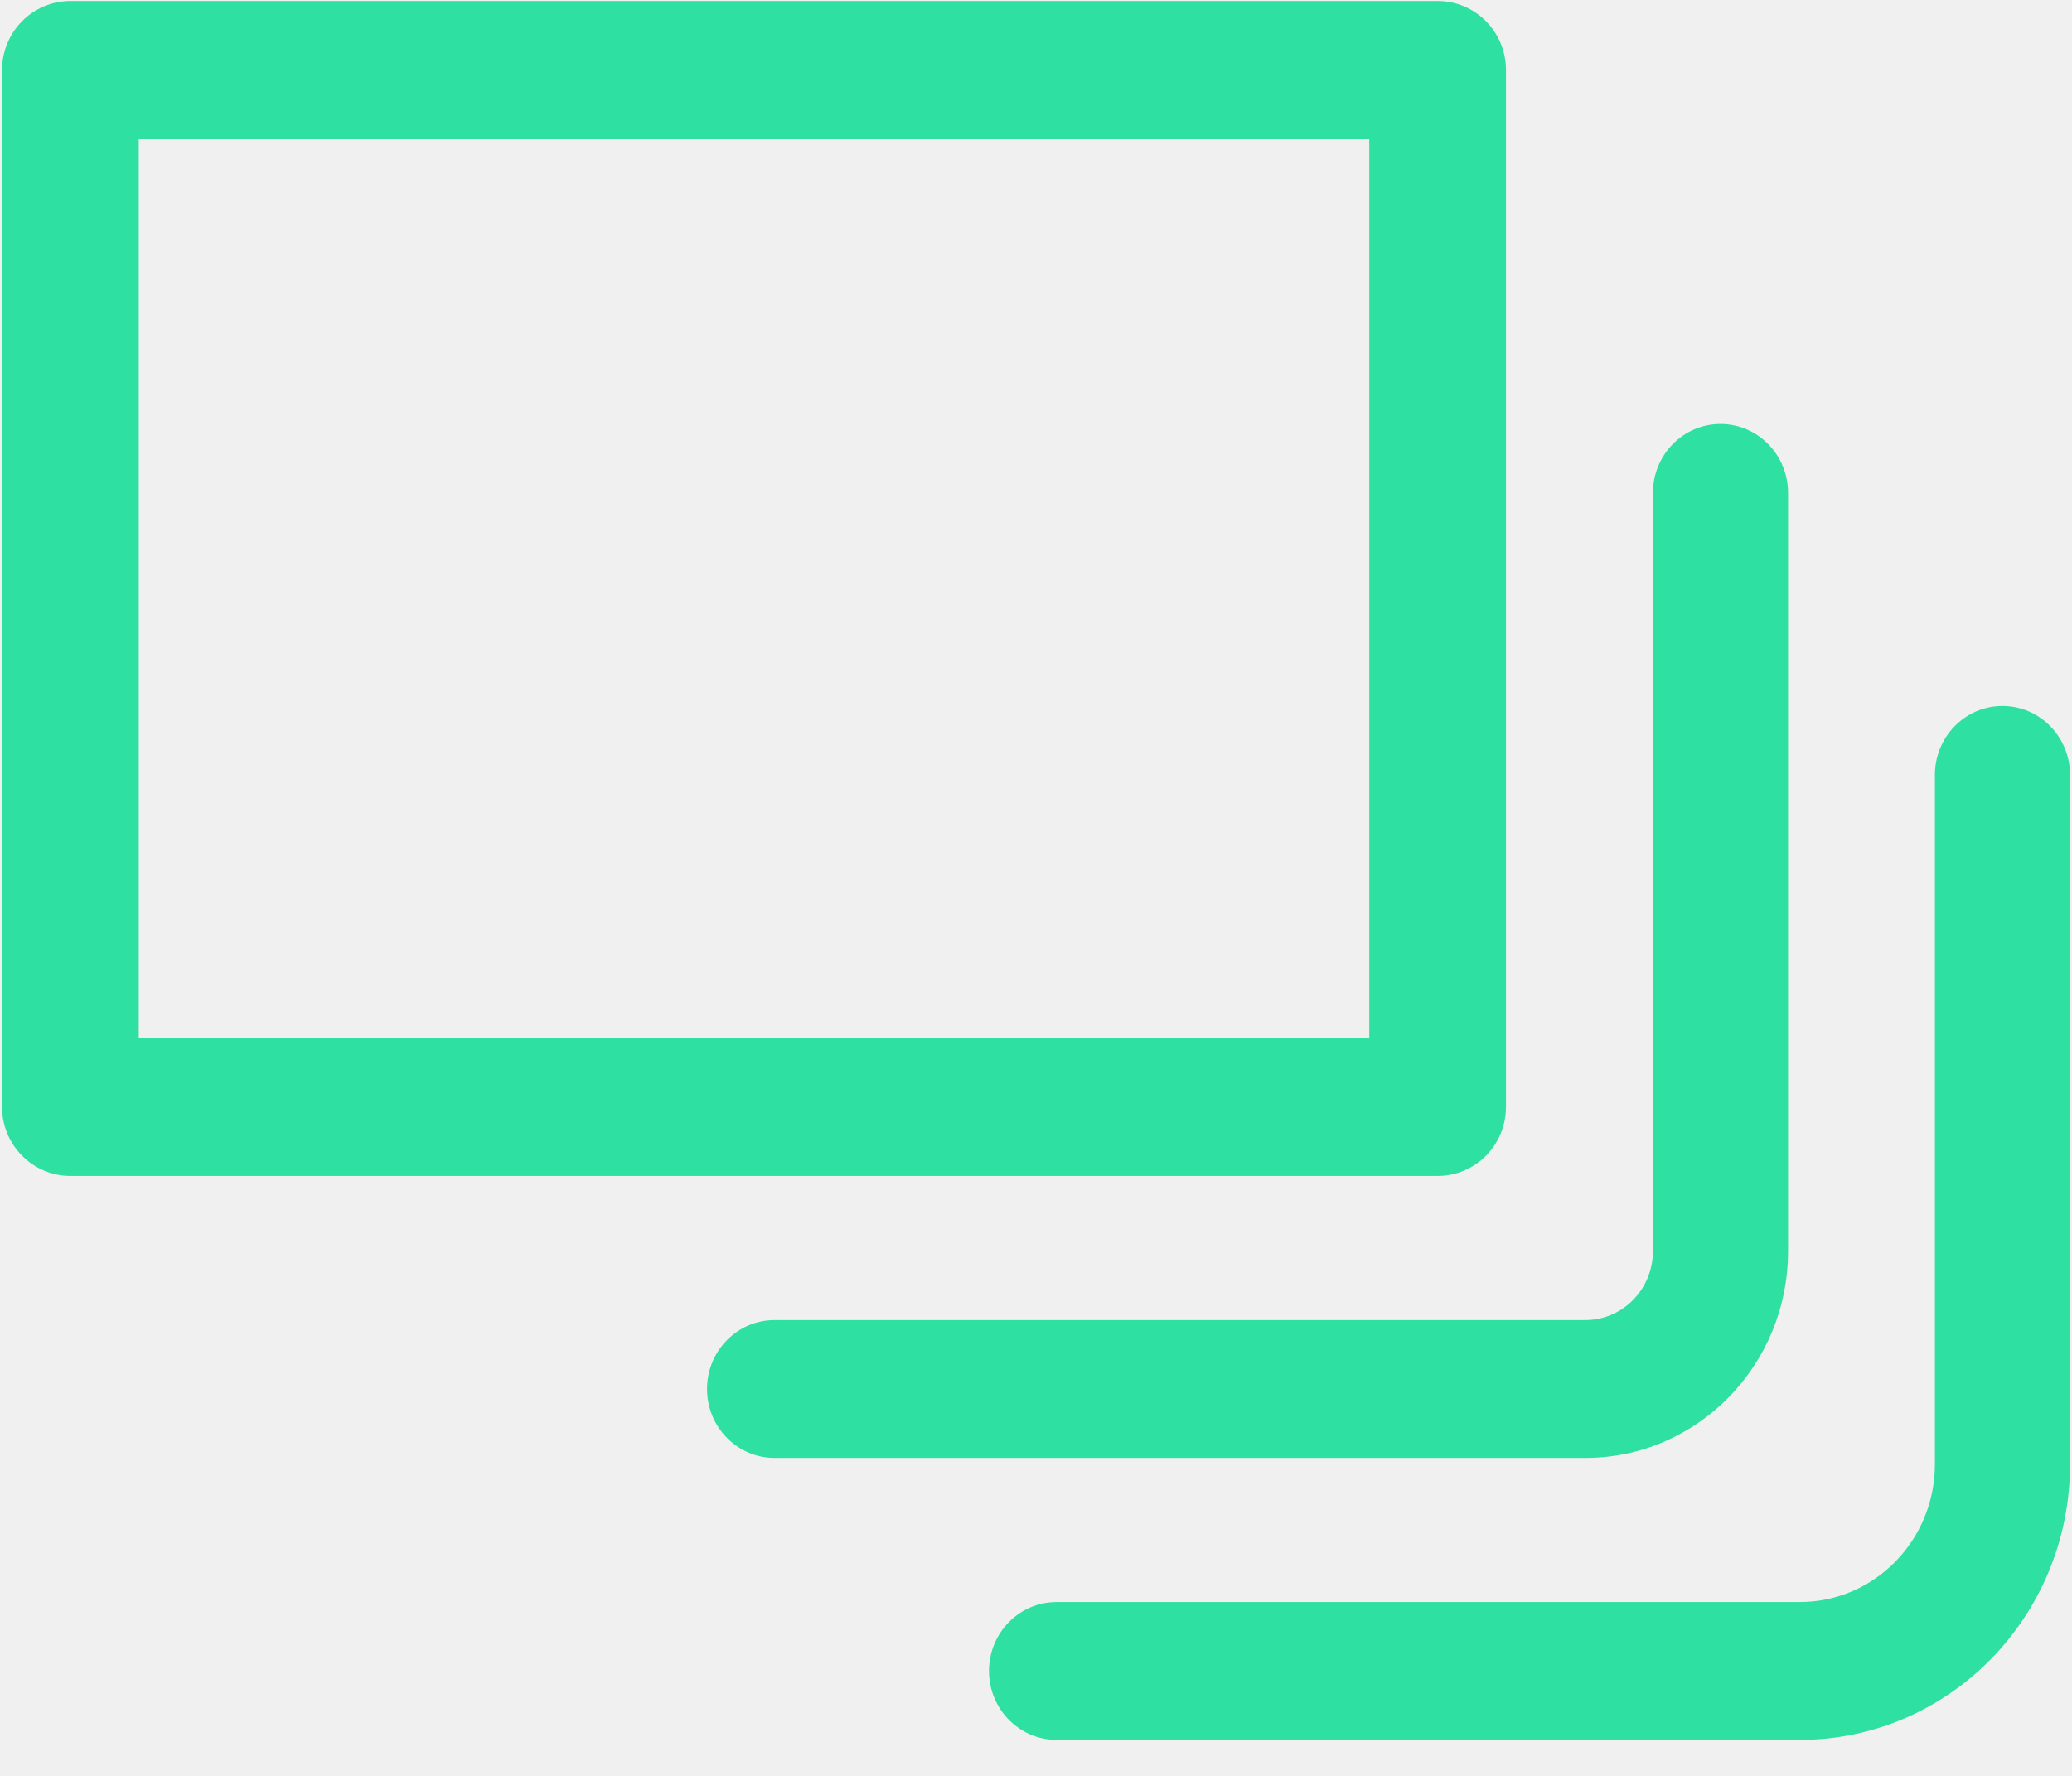
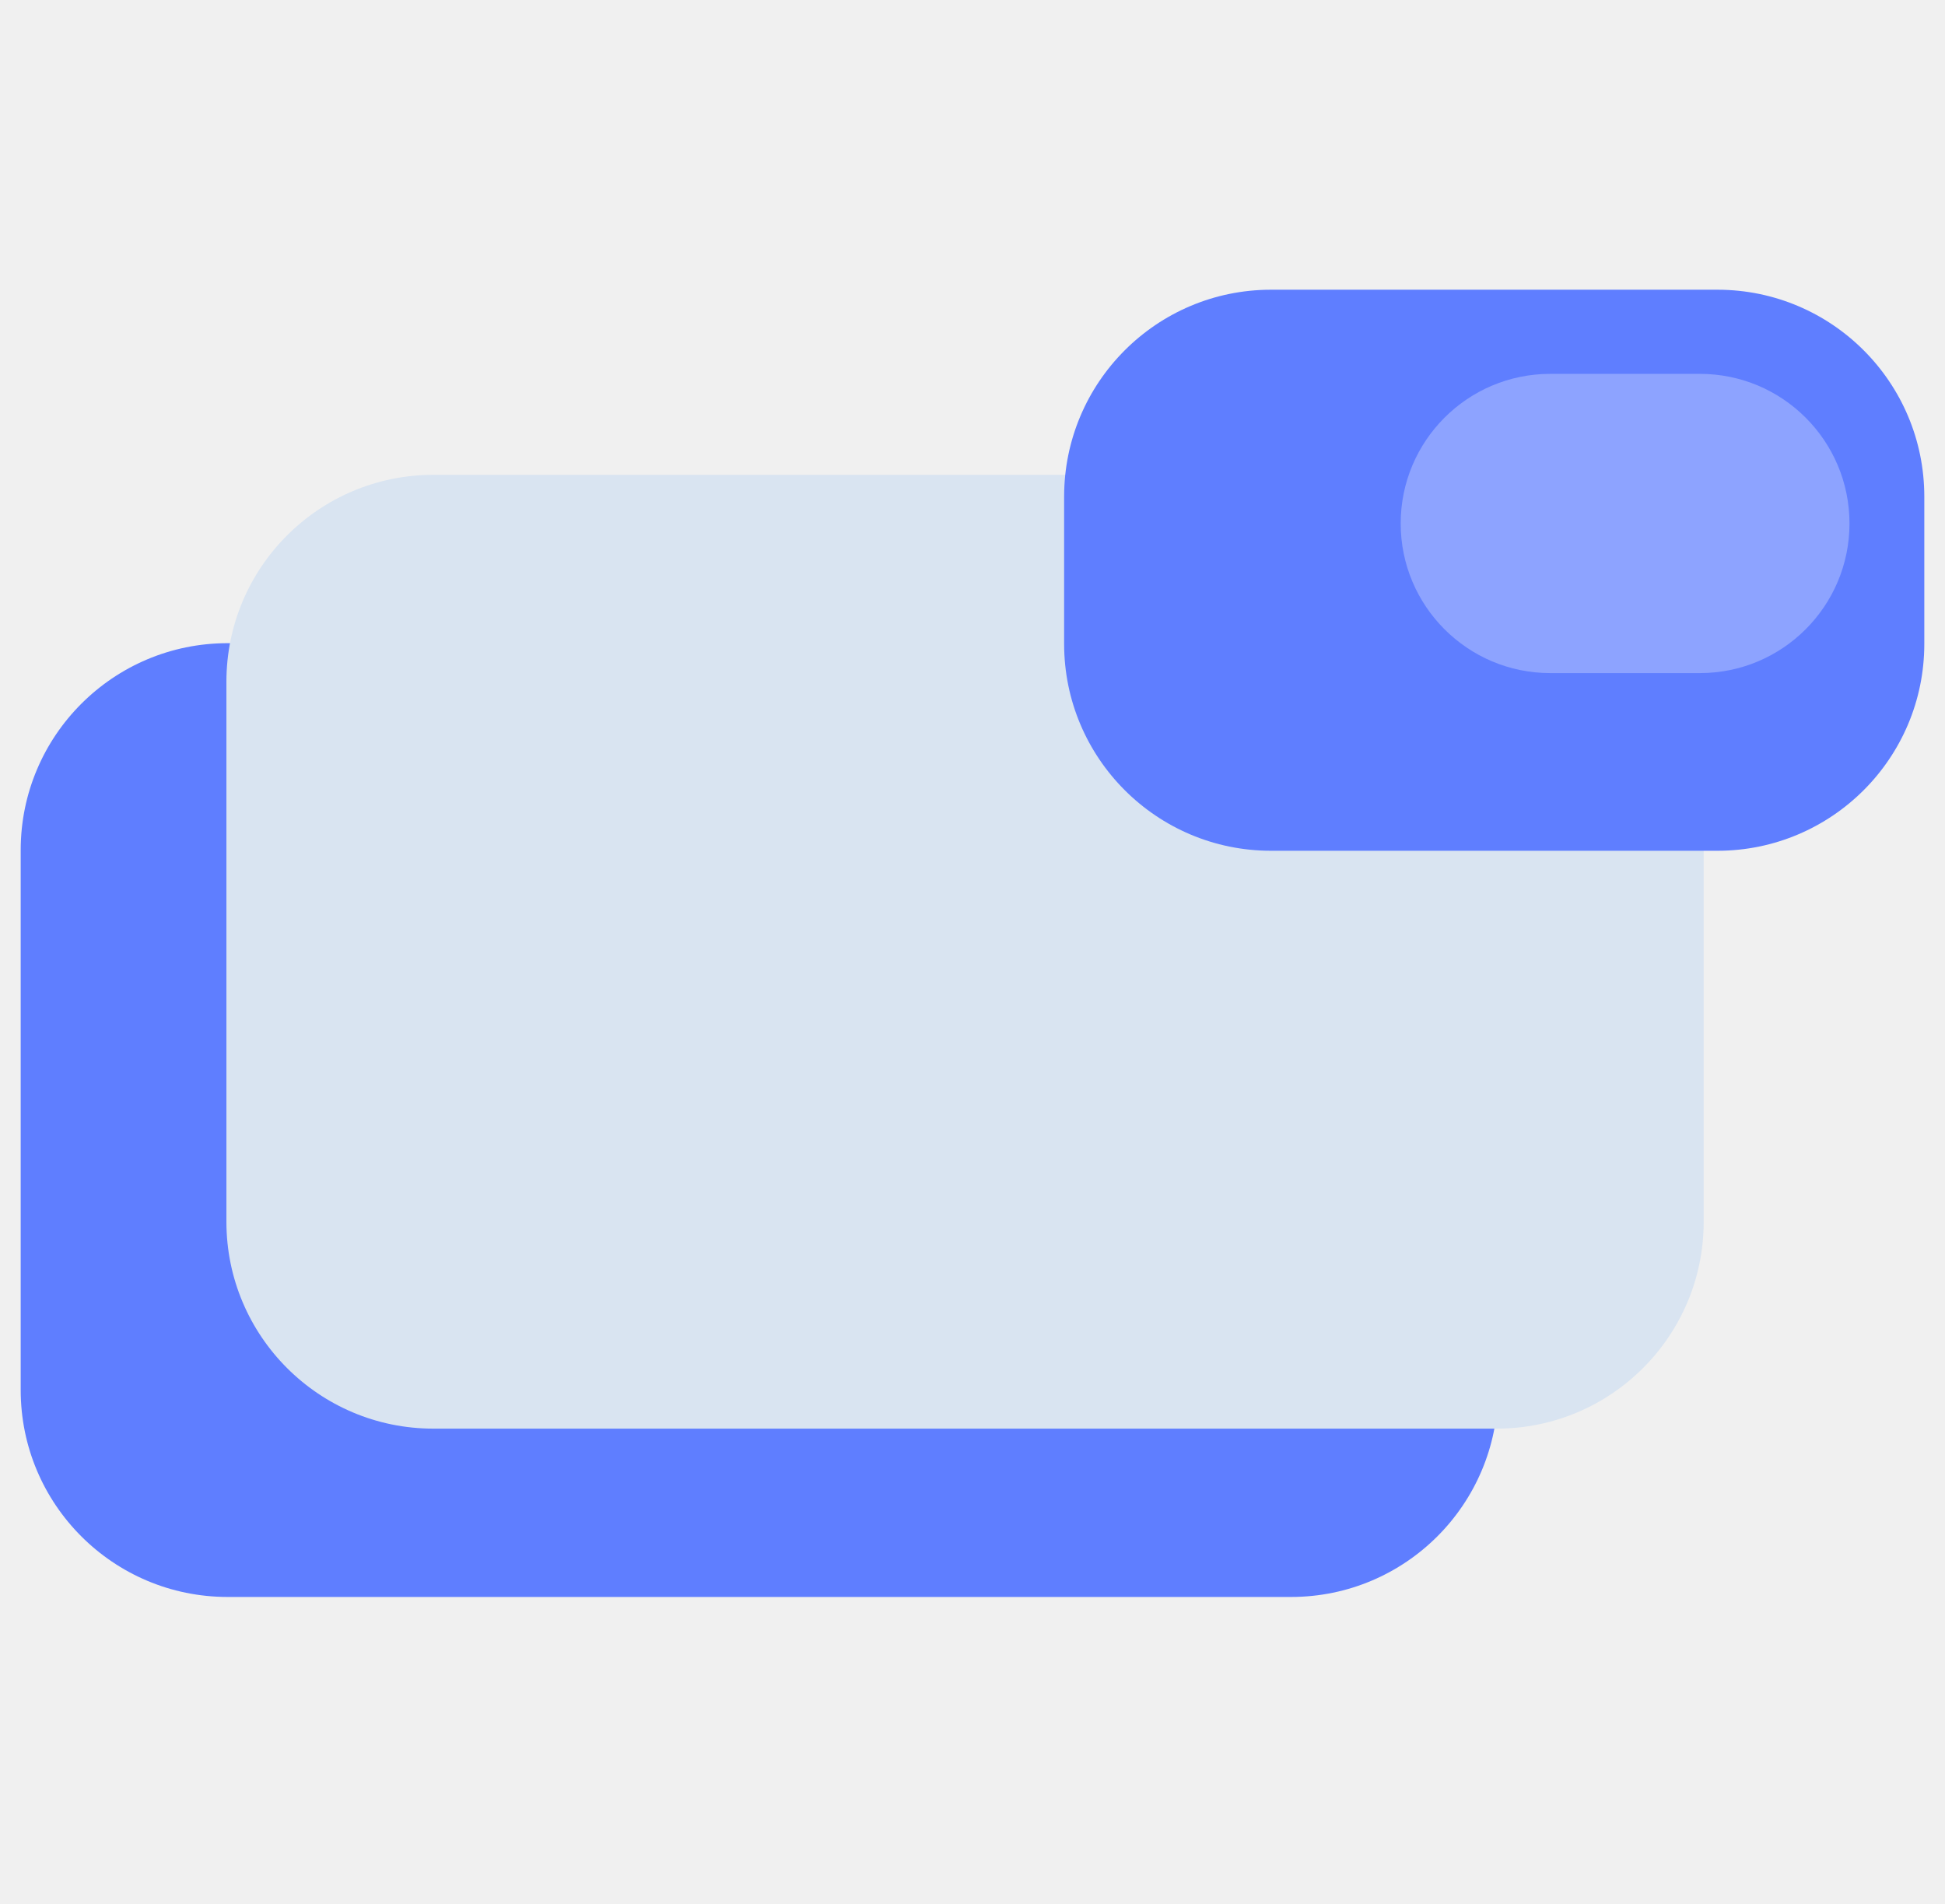
- <svg xmlns="http://www.w3.org/2000/svg" width="56" height="48" viewBox="0 0 56 48" fill="none">
-   <path d="M38.856 0.027C39.876 0.027 40.703 0.864 40.703 1.895V29.916C40.703 30.948 39.876 31.784 38.856 31.784H1.902C0.882 31.784 0.055 30.948 0.055 29.916V1.895C0.055 0.864 0.882 0.027 1.902 0.027H38.856ZM3.75 28.048H37.008V3.763H3.75V28.048Z" fill="#2EE0A2" />
-   <path d="M44.674 33.817V13.323C44.674 12.294 45.491 11.46 46.5 11.46C47.508 11.46 48.326 12.294 48.326 13.323V33.817C48.326 36.903 45.873 39.406 42.847 39.406H20.935C19.927 39.406 19.109 38.572 19.109 37.543C19.109 36.514 19.927 35.68 20.935 35.68H42.847C43.856 35.68 44.674 34.846 44.674 33.817Z" fill="#2EE0A2" />
-   <path d="M52.295 39.575V20.945C52.295 19.916 53.112 19.081 54.121 19.081C55.129 19.081 55.947 19.916 55.947 20.945V39.575C55.947 43.691 52.676 47.027 48.643 47.027H28.556C27.548 47.027 26.73 46.193 26.73 45.164C26.73 44.135 27.548 43.301 28.556 43.301H48.643C50.66 43.301 52.295 41.633 52.295 39.575Z" fill="#2EE0A2" />
+ <svg xmlns="http://www.w3.org/2000/svg" width="47" height="46" viewBox="0 0 47 46" fill="none">
+   <g clip-path="url(#clip0_2191_869)">
+     <rect x="0.5" y="15.54" width="35.698" height="23.045" rx="5" fill="#5F7EFF" />
+     <rect x="5.471" y="11.473" width="35.698" height="23.045" rx="5" fill="#D9E4F1" />
+     <rect x="25.714" y="7" width="20.786" height="13.556" rx="5" fill="#5F7EFF" />
+     <rect x="33.847" y="9.033" width="10.845" height="7.23" rx="3.615" fill="#8DA3FF" />
+   </g>
+   <defs>
+     <clipPath id="clip0_2191_869">
+       <rect width="46" height="46" fill="white" transform="translate(0.5)" />
+     </clipPath>
+   </defs>
</svg>
